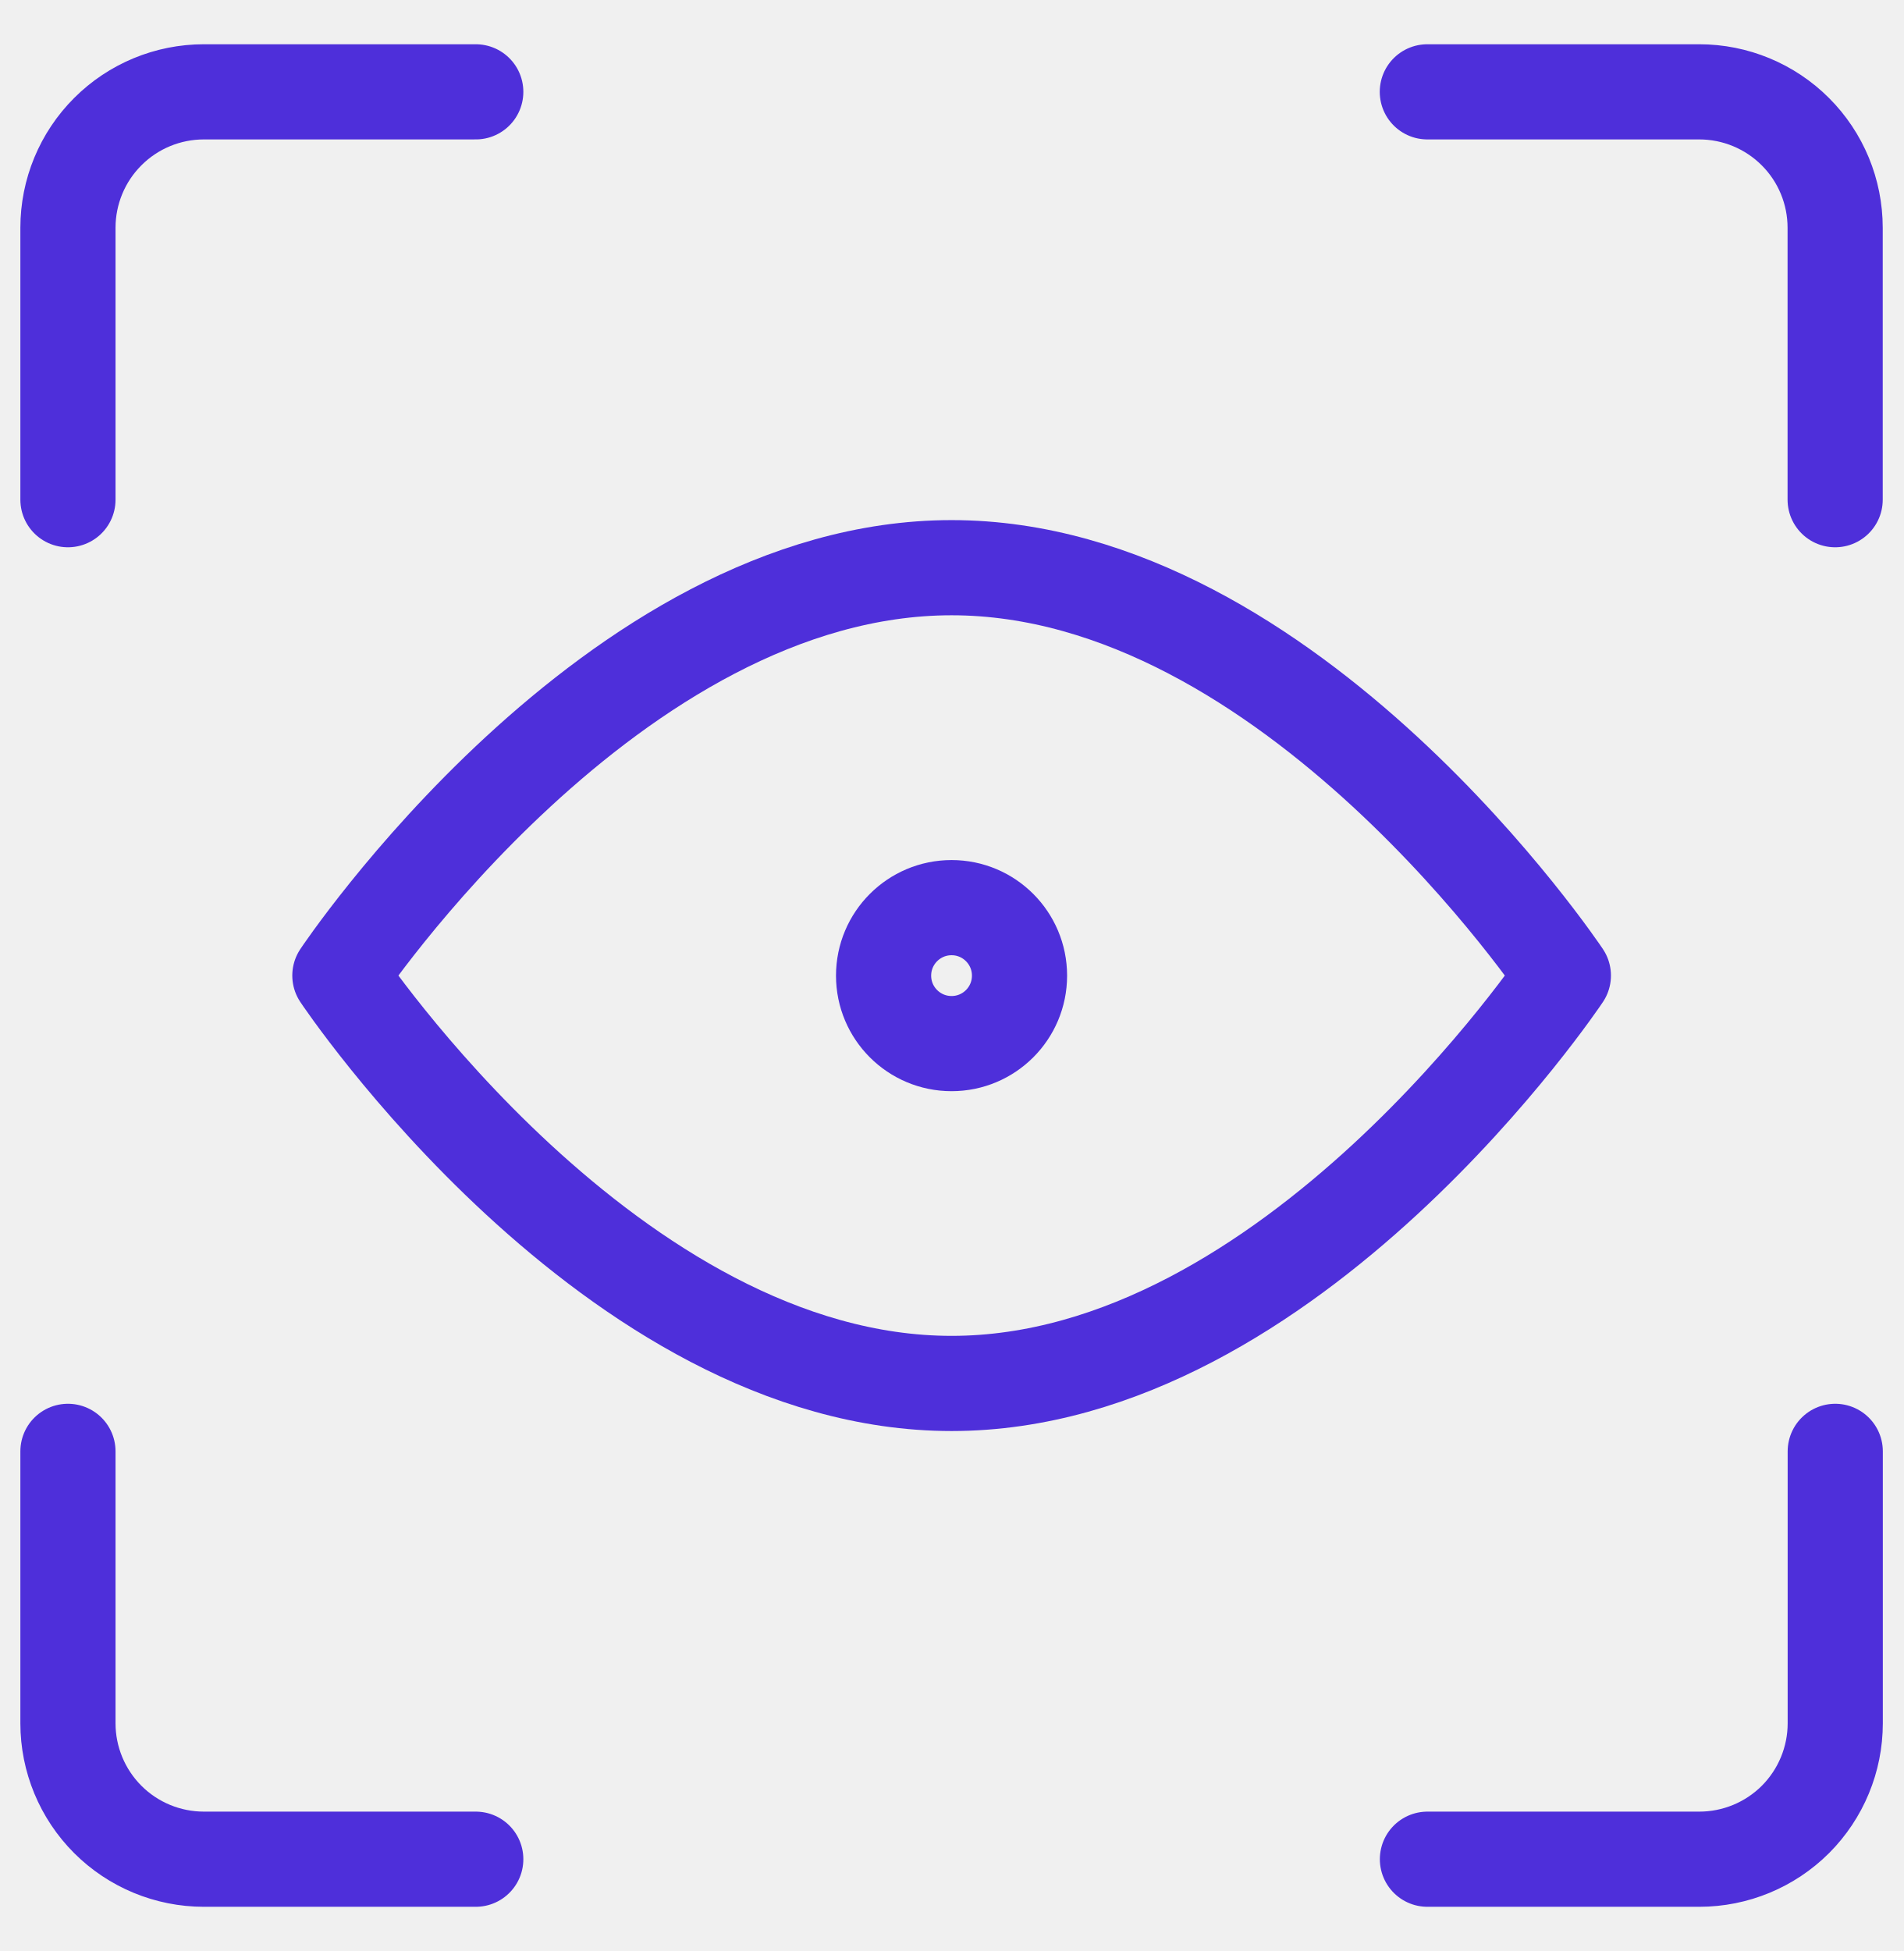
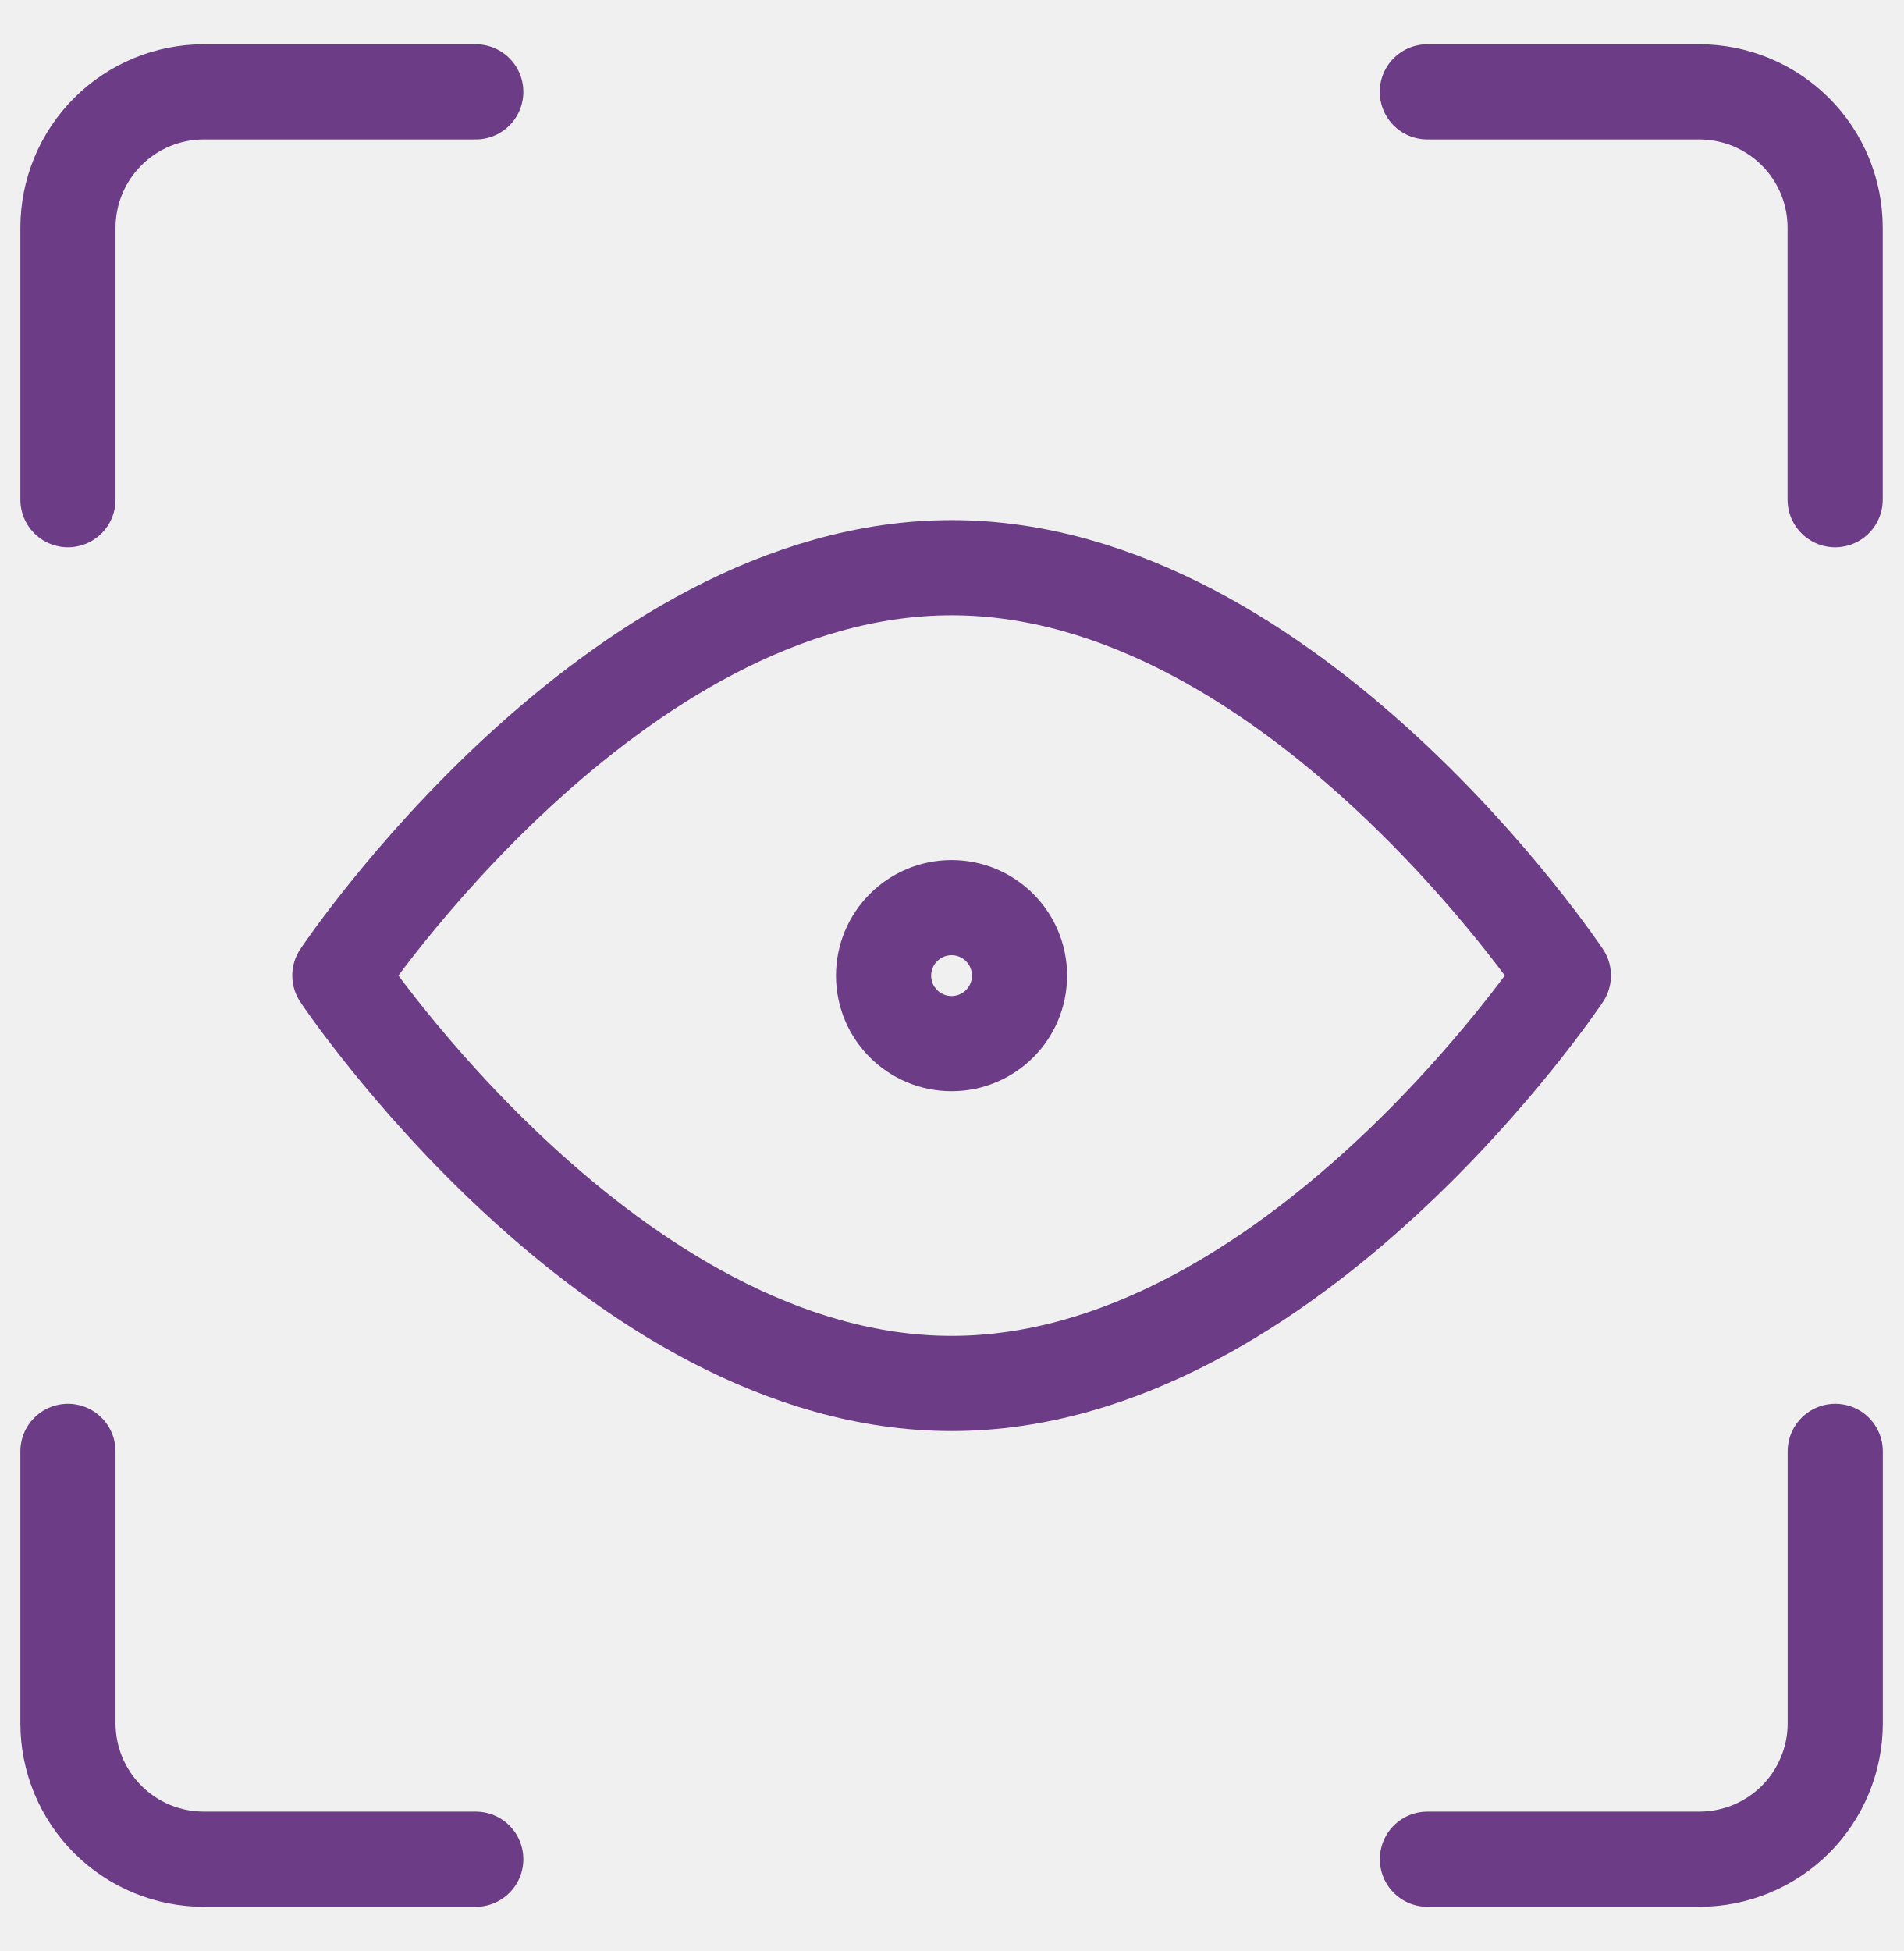
<svg xmlns="http://www.w3.org/2000/svg" width="40" height="41" viewBox="0 0 40 41" fill="none">
  <g clip-path="url(#clip0_837_3089)">
-     <path d="M38.571 30.5V36.214C38.571 36.972 38.27 37.699 37.735 38.235C37.199 38.77 36.472 39.071 35.714 39.071H30" stroke="#4e2fda" stroke-width="2" stroke-linecap="round" stroke-linejoin="round" />
-     <path d="M29.998 1.93H35.712C36.47 1.93 37.197 2.231 37.733 2.767C38.269 3.302 38.569 4.029 38.569 4.787V10.501" stroke="#4e2fda" stroke-width="2" stroke-linecap="round" stroke-linejoin="round" />
-     <path d="M1.428 10.501V4.787C1.428 4.029 1.729 3.302 2.265 2.767C2.8 2.231 3.527 1.93 4.285 1.93H9.999" stroke="#4e2fda" stroke-width="2" stroke-linecap="round" stroke-linejoin="round" />
-     <path d="M9.999 39.071H4.285C3.527 39.071 2.8 38.77 2.265 38.235C1.729 37.699 1.428 36.972 1.428 36.214V30.5" stroke="#4e2fda" stroke-width="2" stroke-linecap="round" stroke-linejoin="round" />
-     <path d="M32.857 20.501C32.857 20.501 27.143 29.073 20 29.073C12.857 29.073 7.143 20.501 7.143 20.501C7.143 20.501 12.857 11.93 20 11.93C27.143 11.93 32.857 20.501 32.857 20.501Z" stroke="#4e2fda" stroke-width="2" stroke-linecap="round" stroke-linejoin="round" />
-     <path d="M19.999 21.931C20.788 21.931 21.427 21.292 21.427 20.503C21.427 19.714 20.788 19.074 19.999 19.074C19.21 19.074 18.57 19.714 18.57 20.503C18.57 21.292 19.21 21.931 19.999 21.931Z" stroke="#4e2fda" stroke-width="2" stroke-linecap="round" stroke-linejoin="round" />
+     <path d="M38.571 30.5V36.214C38.571 36.972 38.27 37.699 37.735 38.235C37.199 38.77 36.472 39.071 35.714 39.071H30" stroke="#6c3c86" stroke-width="2" stroke-linecap="round" stroke-linejoin="round" />
+     <path d="M29.998 1.93H35.712C36.47 1.93 37.197 2.231 37.733 2.767C38.269 3.302 38.569 4.029 38.569 4.787V10.501" stroke="#6c3c86" stroke-width="2" stroke-linecap="round" stroke-linejoin="round" />
+     <path d="M1.428 10.501V4.787C1.428 4.029 1.729 3.302 2.265 2.767C2.8 2.231 3.527 1.93 4.285 1.93H9.999" stroke="#6c3c86" stroke-width="2" stroke-linecap="round" stroke-linejoin="round" />
+     <path d="M9.999 39.071H4.285C3.527 39.071 2.8 38.77 2.265 38.235C1.729 37.699 1.428 36.972 1.428 36.214V30.5" stroke="#6c3c86" stroke-width="2" stroke-linecap="round" stroke-linejoin="round" />
+     <path d="M32.857 20.501C32.857 20.501 27.143 29.073 20 29.073C12.857 29.073 7.143 20.501 7.143 20.501C7.143 20.501 12.857 11.93 20 11.93C27.143 11.93 32.857 20.501 32.857 20.501Z" stroke="#6c3c86" stroke-width="2" stroke-linecap="round" stroke-linejoin="round" />
+     <path d="M19.999 21.931C20.788 21.931 21.427 21.292 21.427 20.503C21.427 19.714 20.788 19.074 19.999 19.074C19.21 19.074 18.57 19.714 18.57 20.503C18.57 21.292 19.21 21.931 19.999 21.931Z" stroke="#6c3c86" stroke-width="2" stroke-linecap="round" stroke-linejoin="round" />
  </g>
  <defs>
    <clipPath id="clip0_837_3089">
      <rect width="40" height="40" fill="white" transform="translate(0 0.5)" />
    </clipPath>
  </defs>
</svg>
